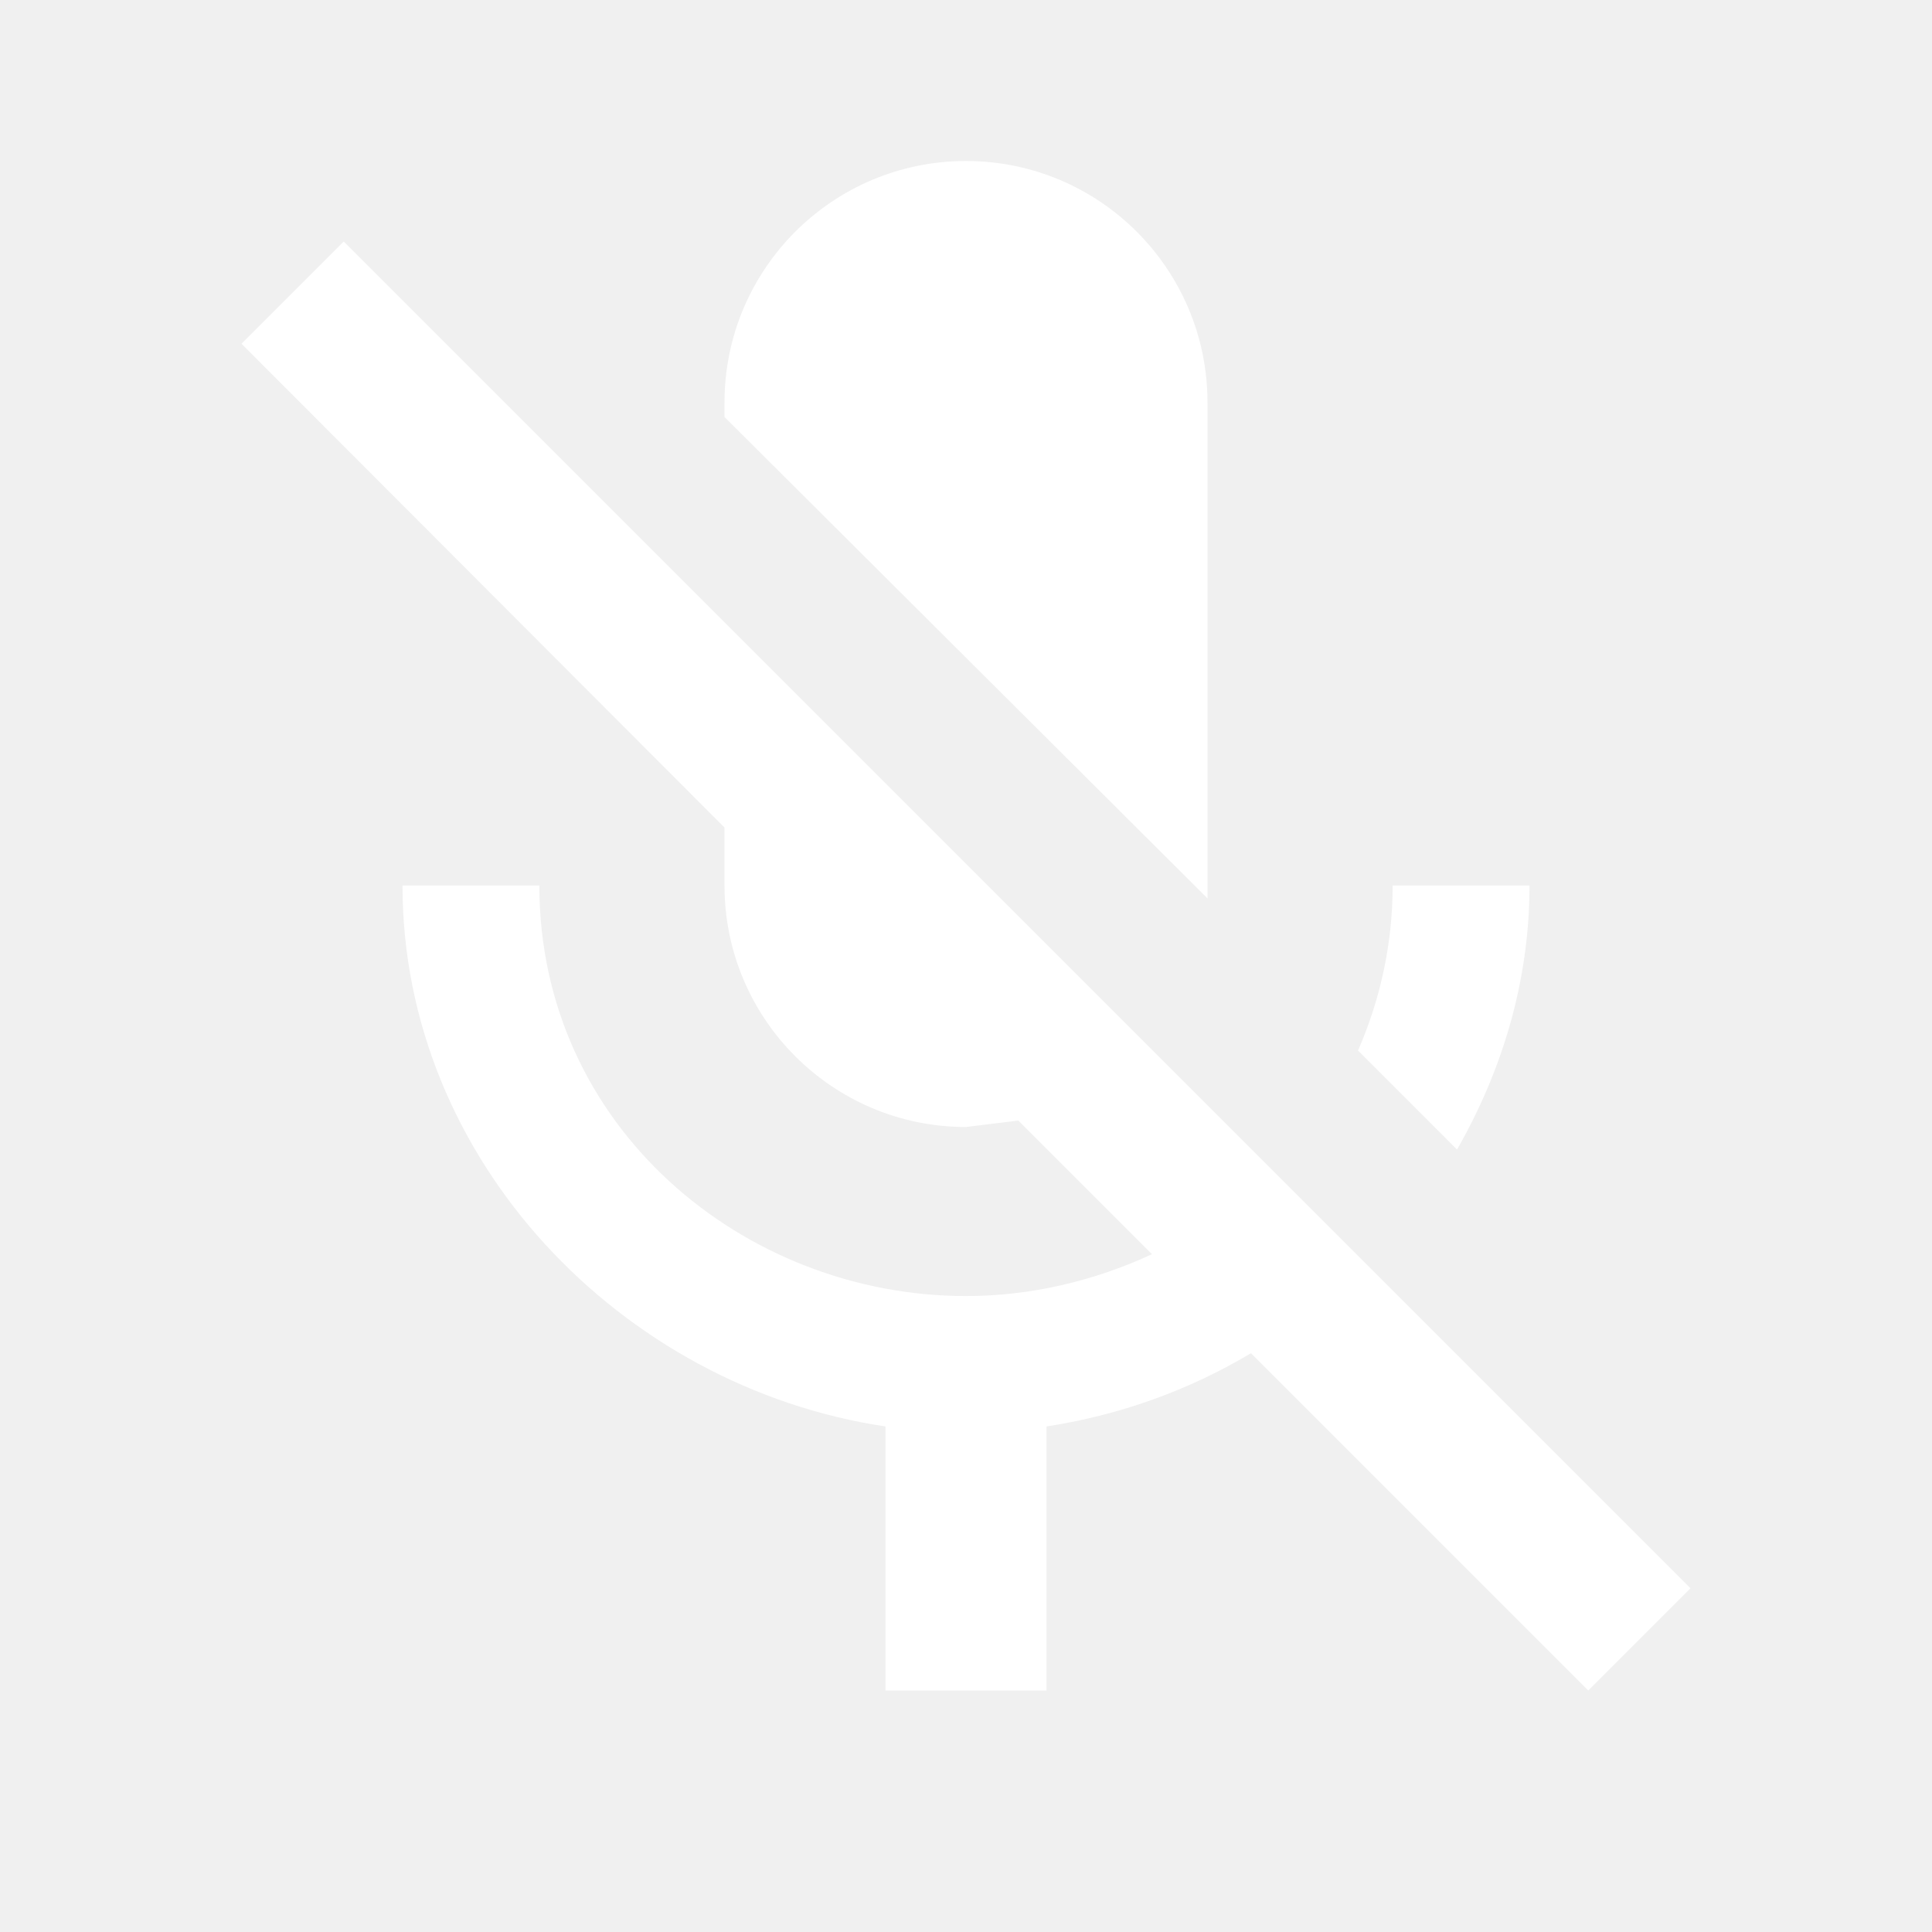
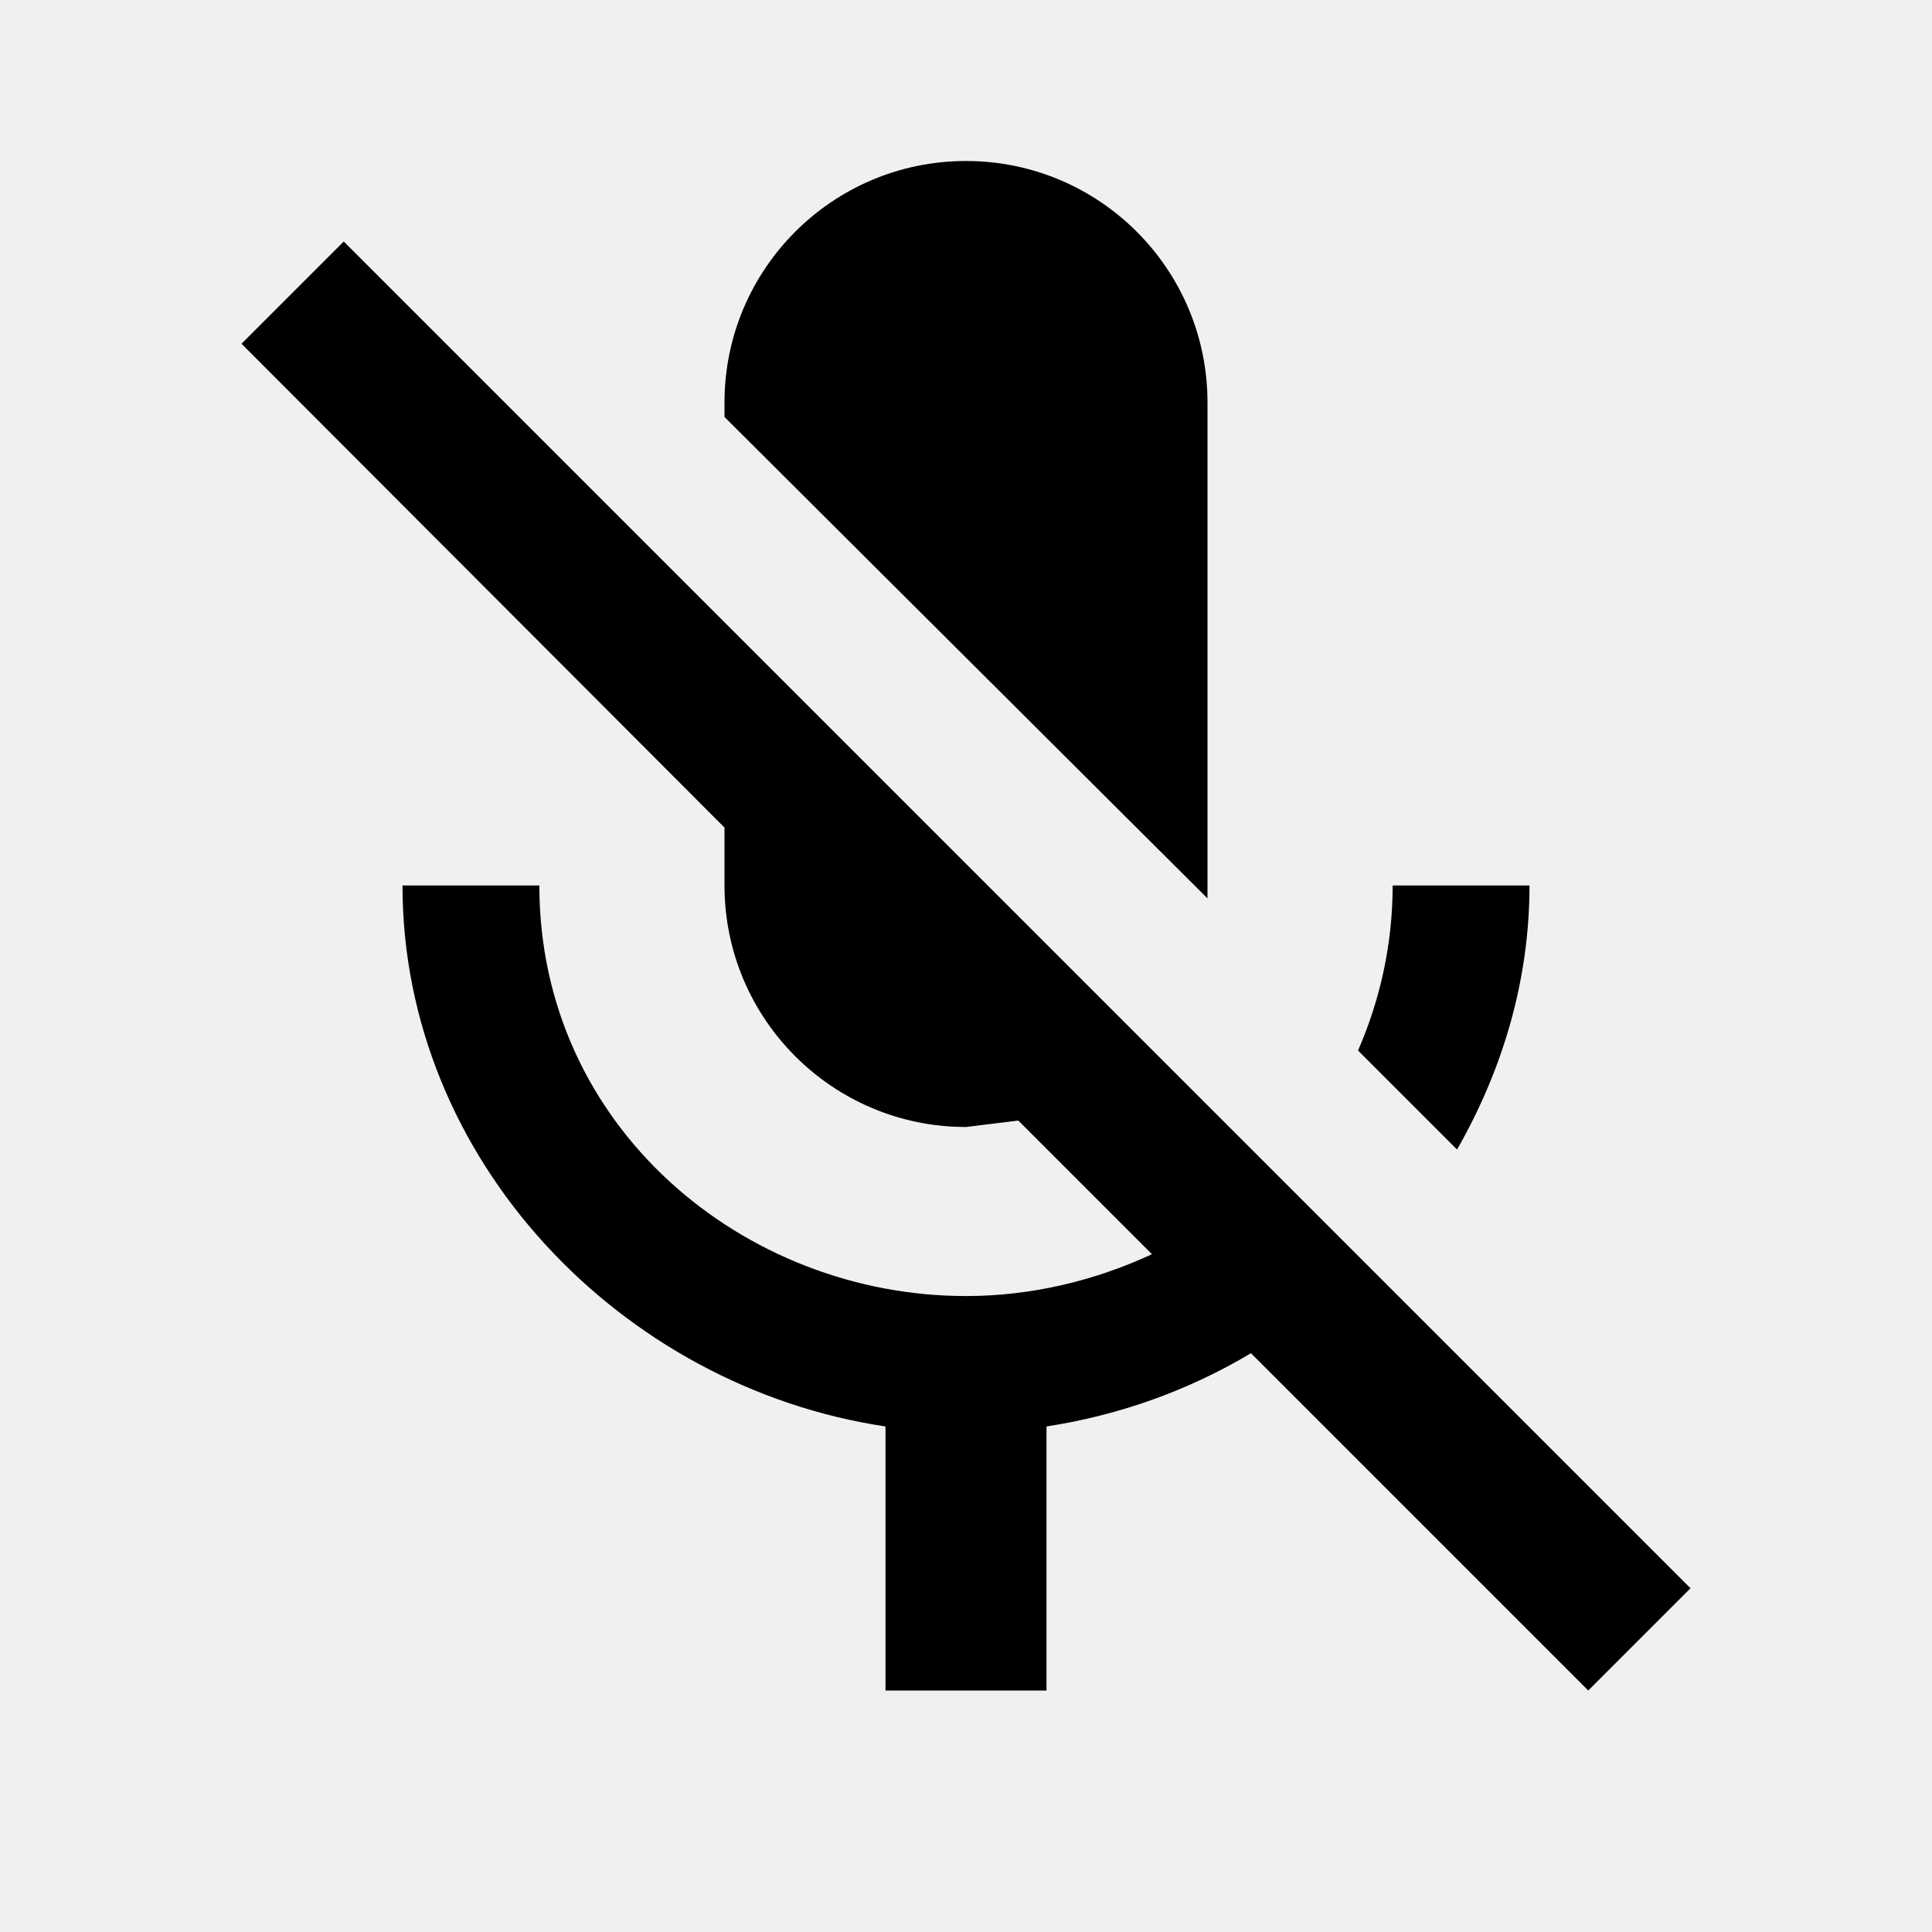
<svg xmlns="http://www.w3.org/2000/svg" viewBox="0 0 24 24">
-   <path fill="white" d="M19,11C19,12.19 18.66,13.3 18.1,14.28L16.87,13.05C17.14,12.43 17.3,11.74 17.3,11H19M15,11.16L9,5.18V5A3,3 0 0,1 12,2A3,3 0 0,1 15,5V11L15,11.16M4.27,3L21,19.73L19.73,21L15.54,16.81C14.77,17.27 13.91,17.58 13,17.72V21H11V17.72C7.72,17.23 5,14.41 5,11H6.7C6.7,14 9.24,16.1 12,16.1C12.81,16.1 13.6,15.91 14.31,15.58L12.65,13.92L12,14A3,3 0 0,1 9,11V10.28L3,4.27L4.27,3Z" />
+   <path d="M19,11C19,12.19 18.66,13.3 18.1,14.28L16.87,13.05C17.14,12.43 17.3,11.74 17.3,11H19M15,11.16L9,5.18V5A3,3 0 0,1 12,2A3,3 0 0,1 15,5V11L15,11.16M4.27,3L21,19.73L19.73,21L15.54,16.81C14.77,17.27 13.91,17.58 13,17.72V21H11V17.72C7.72,17.23 5,14.41 5,11H6.7C6.7,14 9.24,16.1 12,16.1C12.81,16.1 13.6,15.91 14.31,15.58L12.65,13.92L12,14A3,3 0 0,1 9,11V10.28L3,4.27L4.27,3Z" />
</svg>
